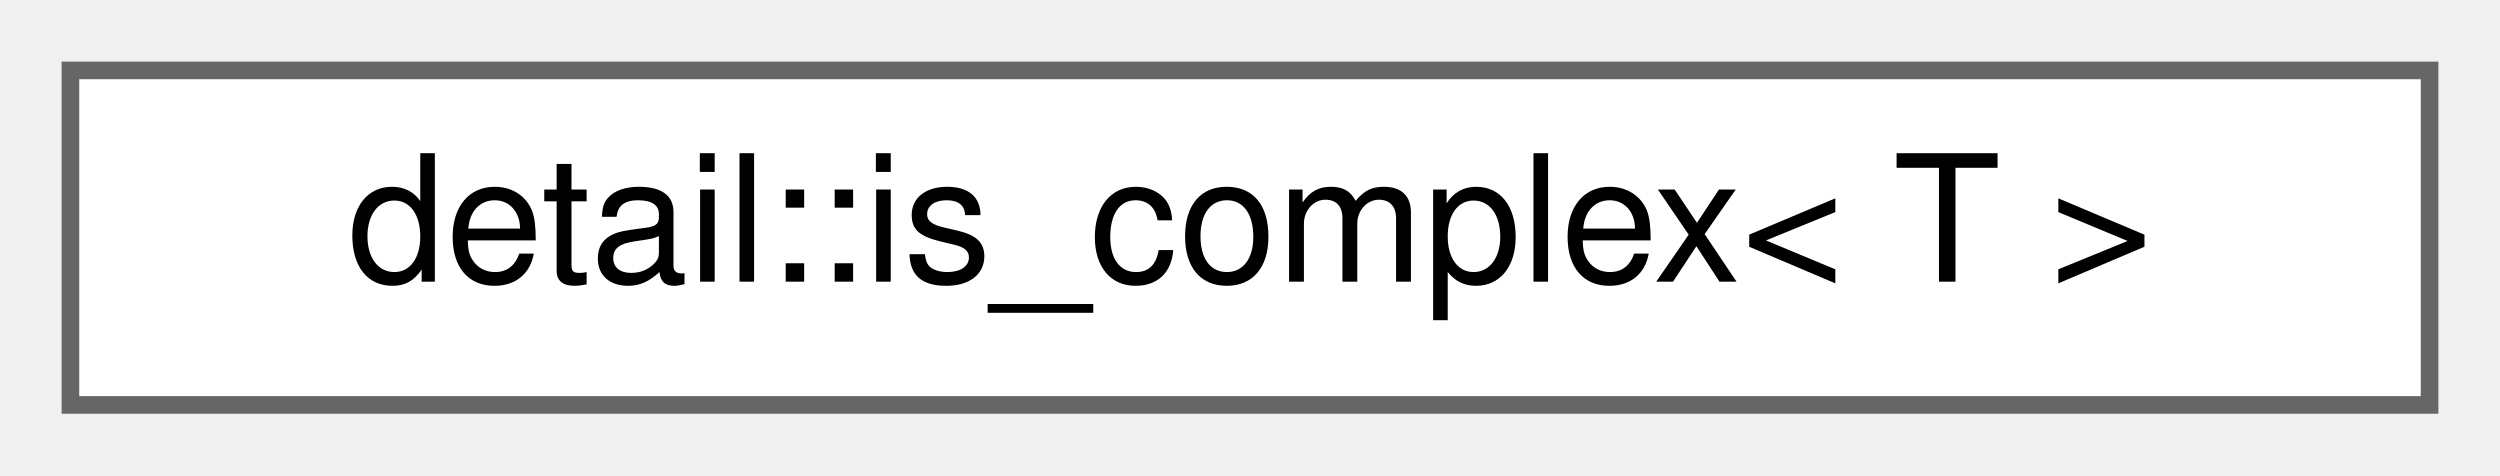
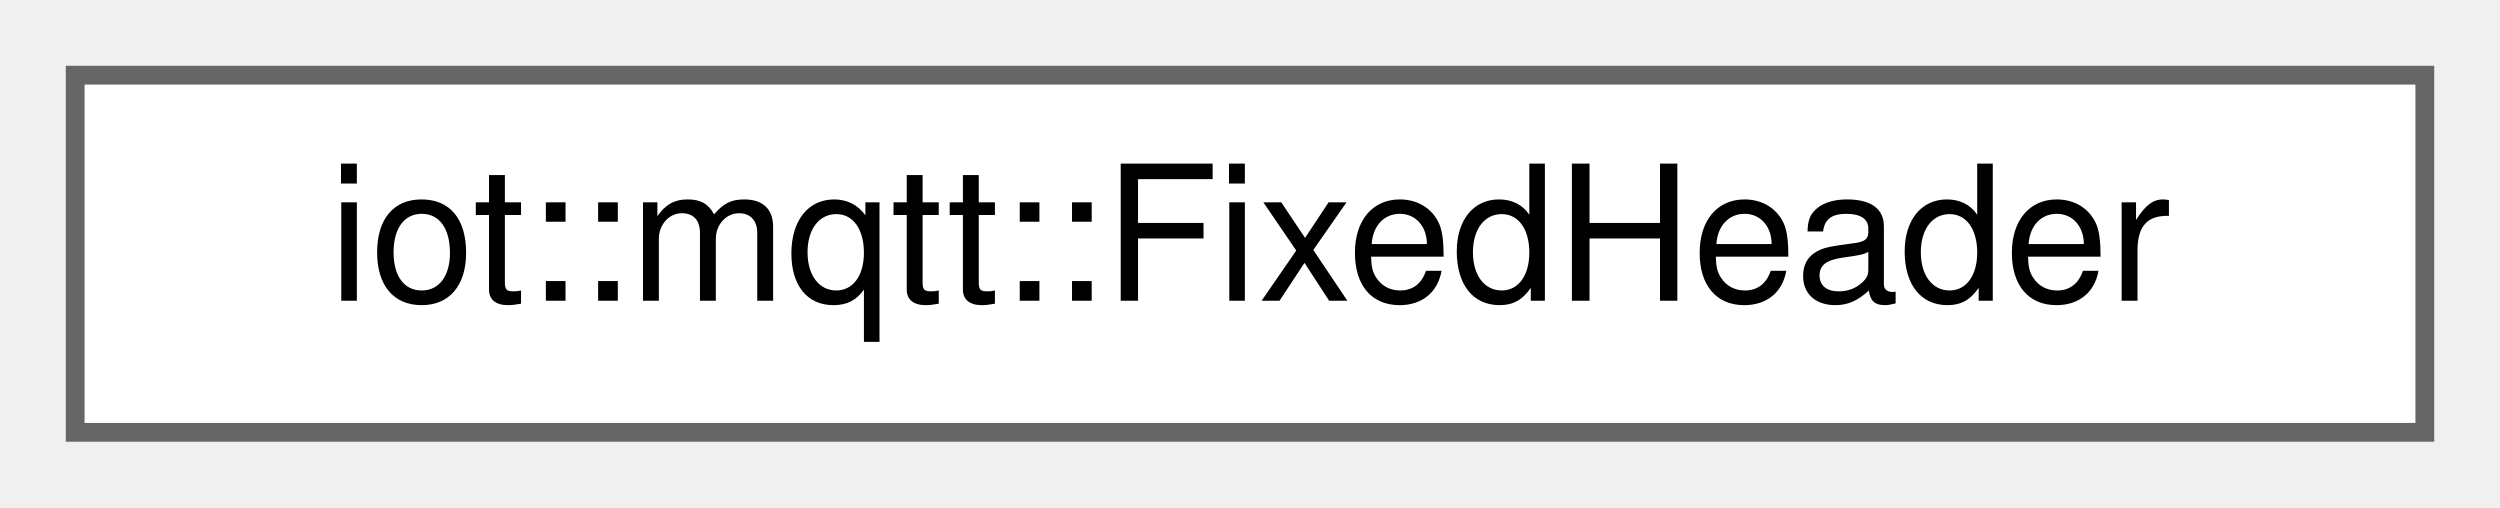
- <svg xmlns="http://www.w3.org/2000/svg" xmlns:xlink="http://www.w3.org/1999/xlink" width="142pt" height="27pt" viewBox="0.00 0.00 142.00 27.00">
+ <svg xmlns="http://www.w3.org/2000/svg" xmlns:xlink="http://www.w3.org/1999/xlink" width="133pt" height="27pt" viewBox="0.00 0.00 133.00 27.00">
  <g id="graph0" class="graph" transform="scale(1 1) rotate(0) translate(4 23)">
    <g id="Node000000" class="node">
      <g id="a_Node000000">
-         <a xlink:href="classdetail_1_1is__complex.html" target="_top" xlink:title="Check for complex.">
-           <polygon fill="white" stroke="#666666" points="134,-19 0,-19 0,0 134,0 134,-19" />
-           <text text-anchor="middle" x="67" y="-7" font-family="Helvetica,sans-Serif" font-size="10.00">detail::is_complex&lt; T &gt;</text>
+         <a xlink:href="classiot_1_1mqtt_1_1FixedHeader.html" target="_top" xlink:title=" ">
+           <polygon fill="white" stroke="#666666" points="125,-19 0,-19 0,0 125,0 125,-19" />
+           <text text-anchor="middle" x="62.5" y="-7" font-family="Helvetica,sans-Serif" font-size="10.00">iot::mqtt::FixedHeader</text>
        </a>
      </g>
    </g>
  </g>
</svg>
